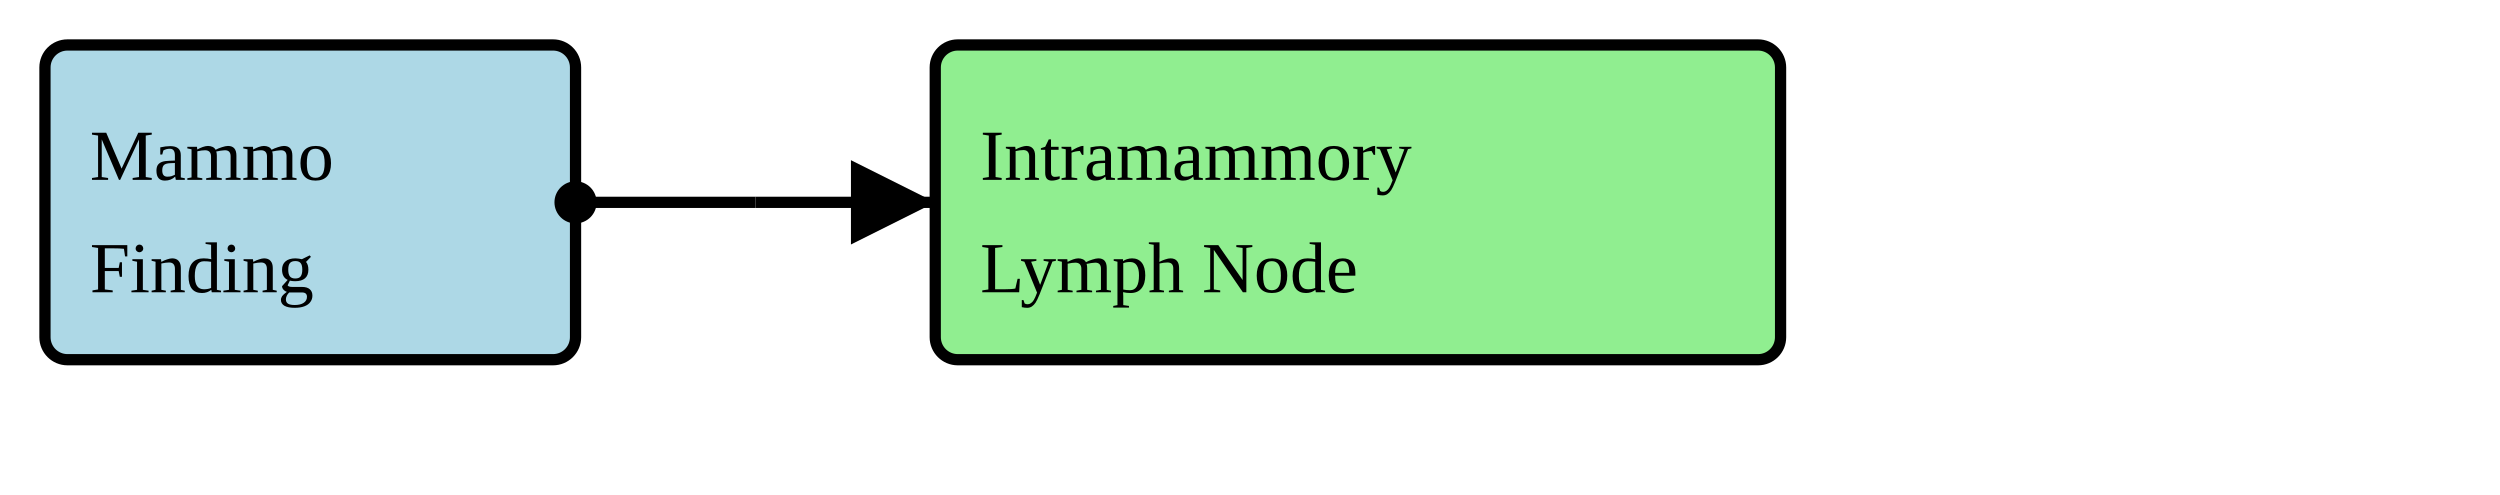
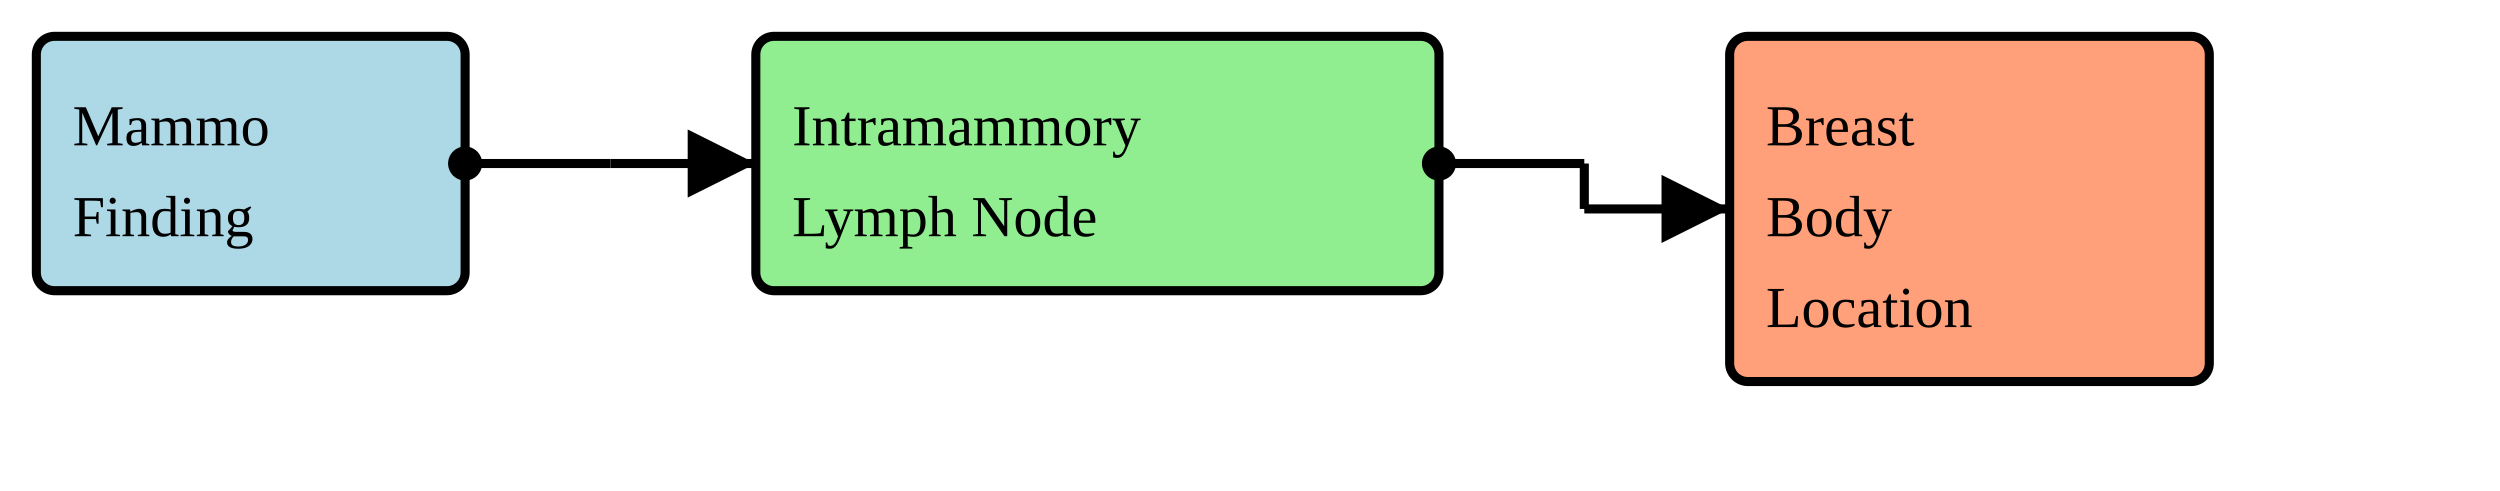
- <svg xmlns="http://www.w3.org/2000/svg" version="1.1" width="417" height="82.5">
+ <svg xmlns="http://www.w3.org/2000/svg" version="1.1" width="516" height="101.25">
  <defs>
    <marker id="arrowStart" markerWidth="3.75" markerHeight="3.75" markerUnits="px" refX="1.875" refY="1.875">
      <circle fill="Black" stroke-width="0" cx="1.875" cy="1.875" r="1.875" />
    </marker>
    <marker id="arrowEnd" markerWidth="7.5" markerHeight="7.5" markerUnits="px" refX="7.5" refY="3.75">
      <polygon fill="Black" stroke-width="0" points="0 0 7.5 3.75 0 7.5" />
    </marker>
  </defs>
  <g>
    <g>
      <rect fill="LightBlue" stroke="Black" stroke-width="1.875" x="7.5" y="7.5" width="88.5" height="52.5" rx="3.75" ry="3.75" />
      <a href="./StructureDefinition-BreastRadMammoFinding.html" target="_blank">
        <text x="15" y="30">Mammo</text>
      </a>
      <a href="./StructureDefinition-BreastRadMammoFinding.html" target="_blank">
        <text x="15" y="48.75">Finding</text>
      </a>
    </g>
    <line stroke="Black" stroke-width="1.875" marker-end="url(#arrowEnd)" x1="126" y1="33.75" x2="156" y2="33.75" />
    <line stroke="Black" stroke-width="1.875" marker-start="url(#arrowStart)" x1="96" y1="33.75" x2="126" y2="33.75" />
    <line stroke="Black" stroke-width="1.875" x1="126" y1="33.75" x2="126" y2="33.75" />
  </g>
  <g>
    <g>
      <rect fill="LightGreen" stroke="Black" stroke-width="1.875" x="156" y="7.5" width="141" height="52.5" rx="3.75" ry="3.75" />
      <text x="163.5" y="30">Intramammory</text>
      <text x="163.5" y="48.75">Lymph Node</text>
    </g>
+     <line stroke="Black" stroke-width="1.875" marker-end="url(#arrowEnd)" x1="327" y1="43.125" x2="357" y2="43.125" />
+     <line stroke="Black" stroke-width="1.875" marker-start="url(#arrowStart)" x1="297" y1="33.75" x2="327" y2="33.75" />
+     <line stroke="Black" stroke-width="1.875" x1="327" y1="33.75" x2="327" y2="43.125" />
  </g>
-   <g />
+   <g>
+     <g>
+       <rect fill="LightSalmon" stroke="Black" stroke-width="1.875" x="357" y="7.5" width="99" height="71.25" rx="3.75" ry="3.75" />
+       <a href="./StructureDefinition-BreastBodyLocation.html" target="_blank">
+         <text x="364.5" y="30">Breast</text>
+       </a>
+       <a href="./StructureDefinition-BreastBodyLocation.html" target="_blank">
+         <text x="364.5" y="48.75">Body</text>
+       </a>
+       <a href="./StructureDefinition-BreastBodyLocation.html" target="_blank">
+         <text x="364.5" y="67.5">Location</text>
+       </a>
+     </g>
+   </g>
</svg>
